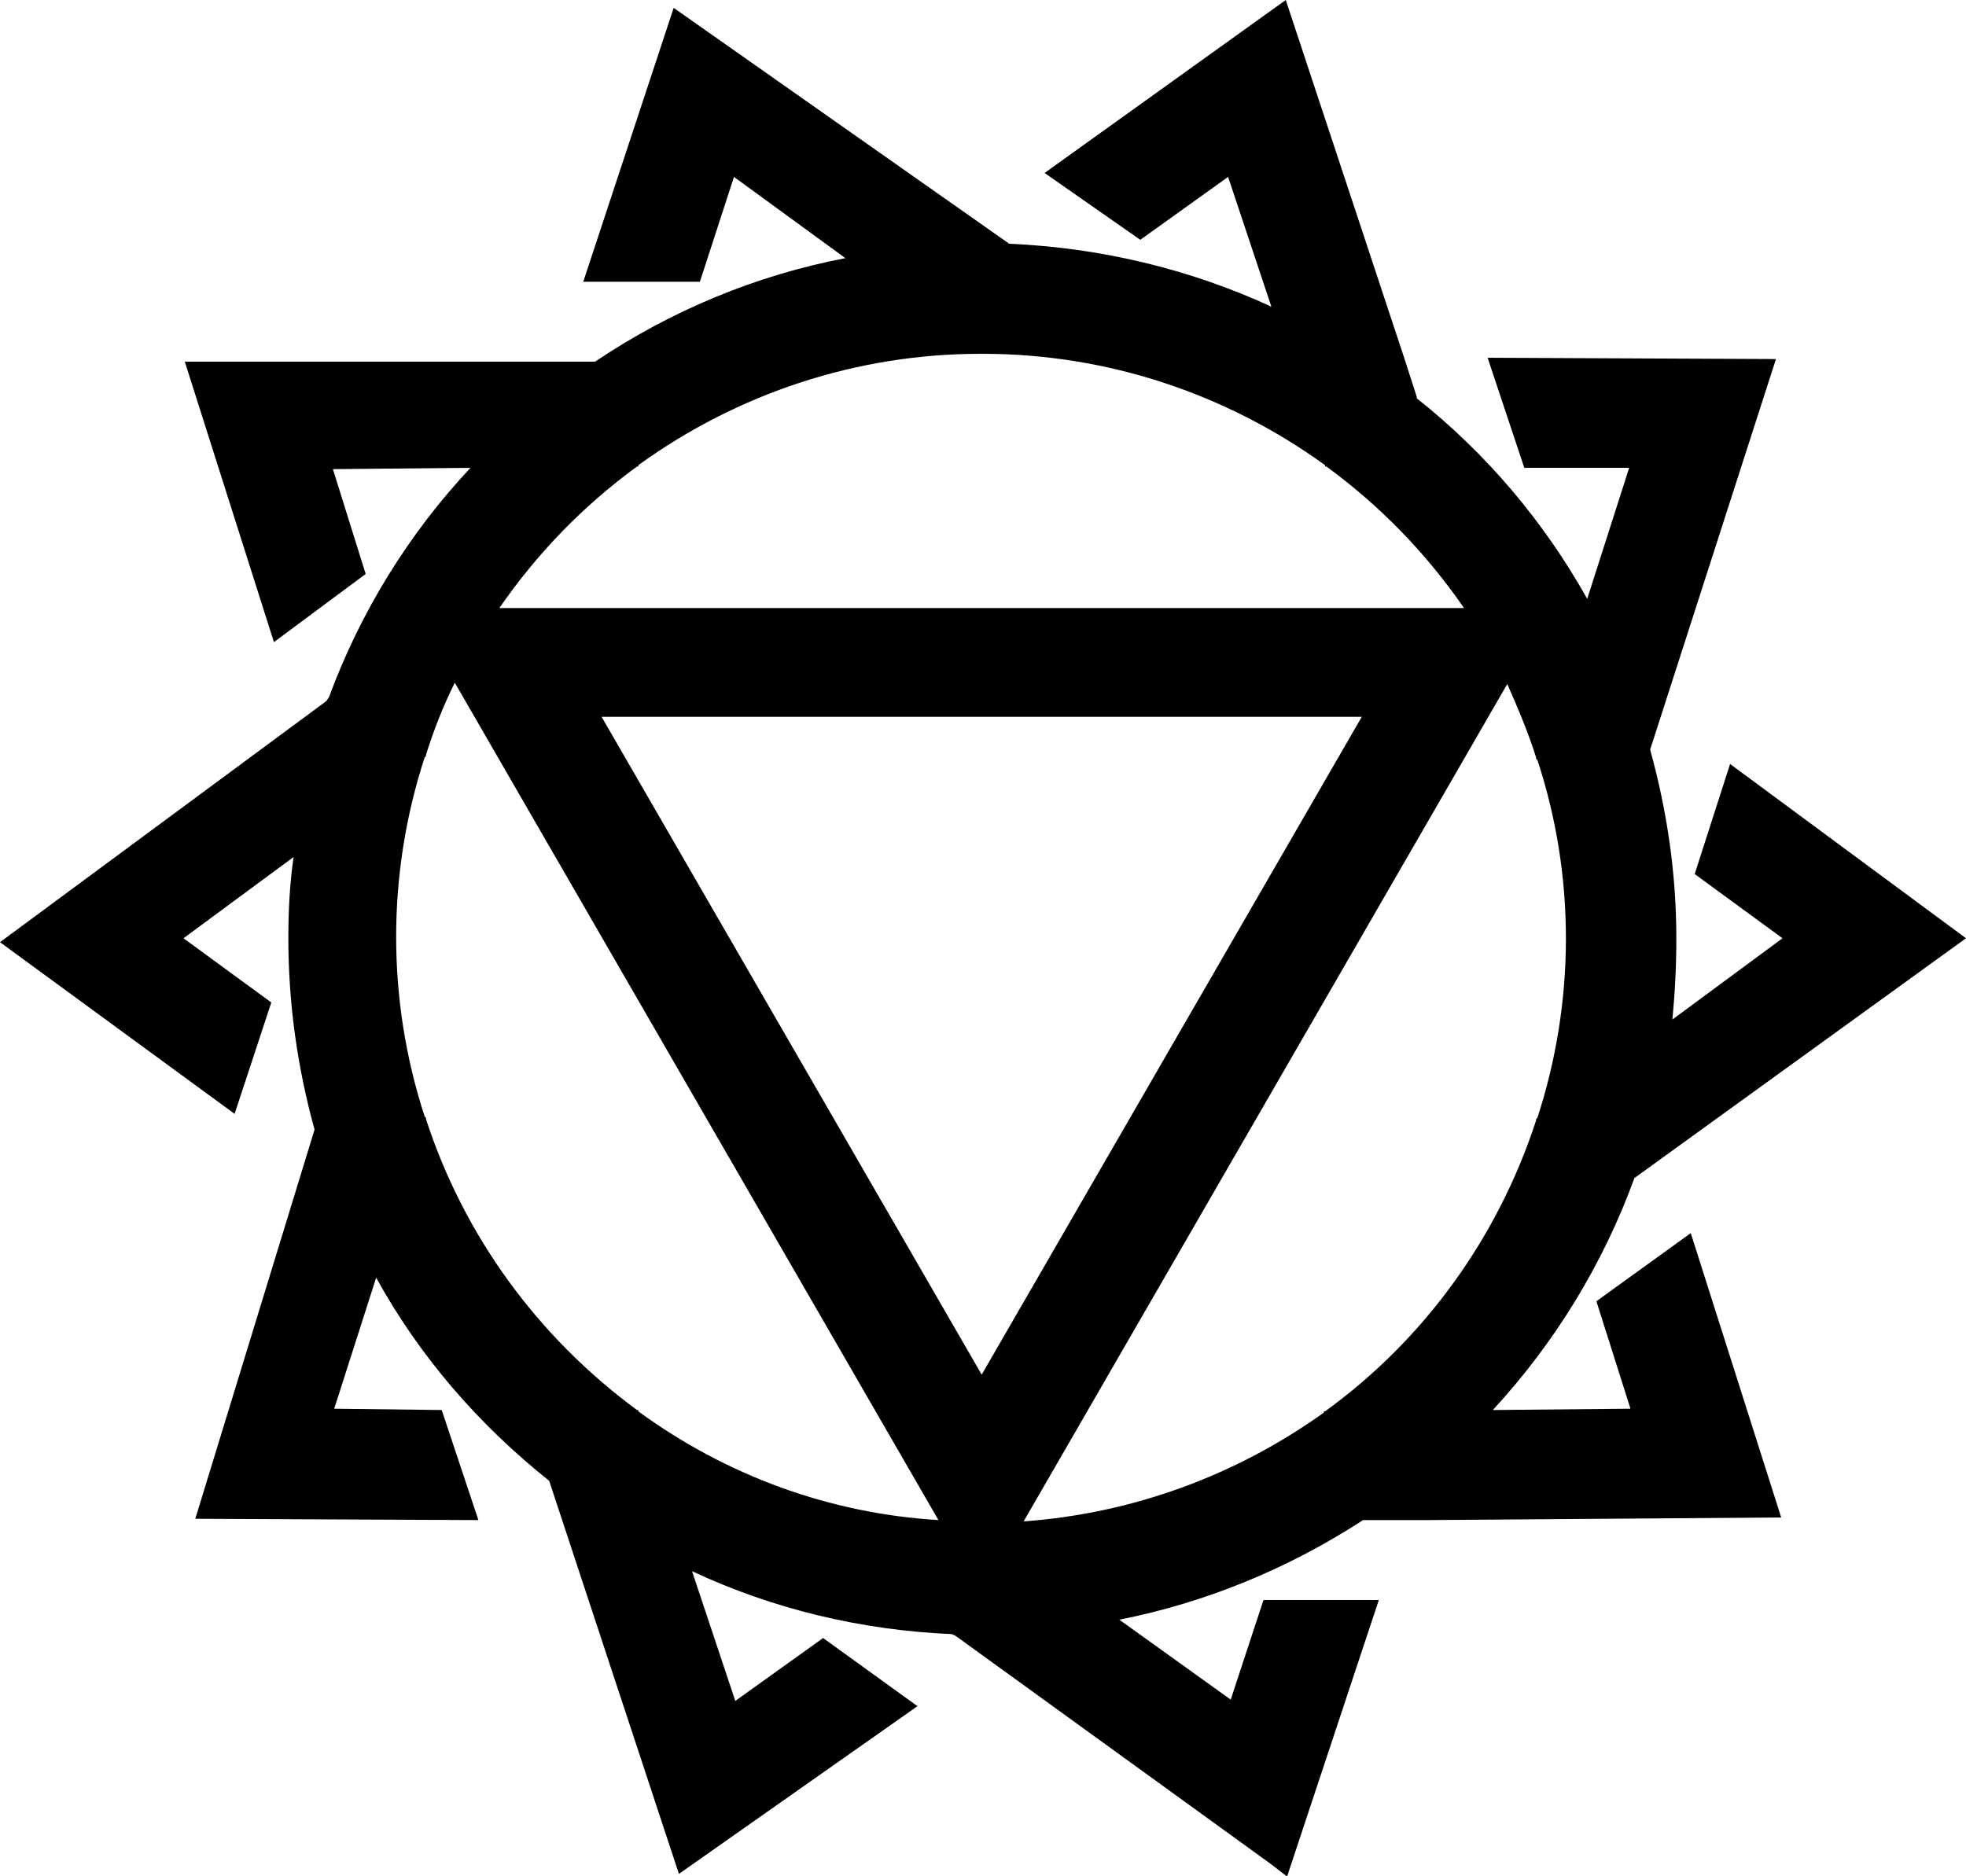
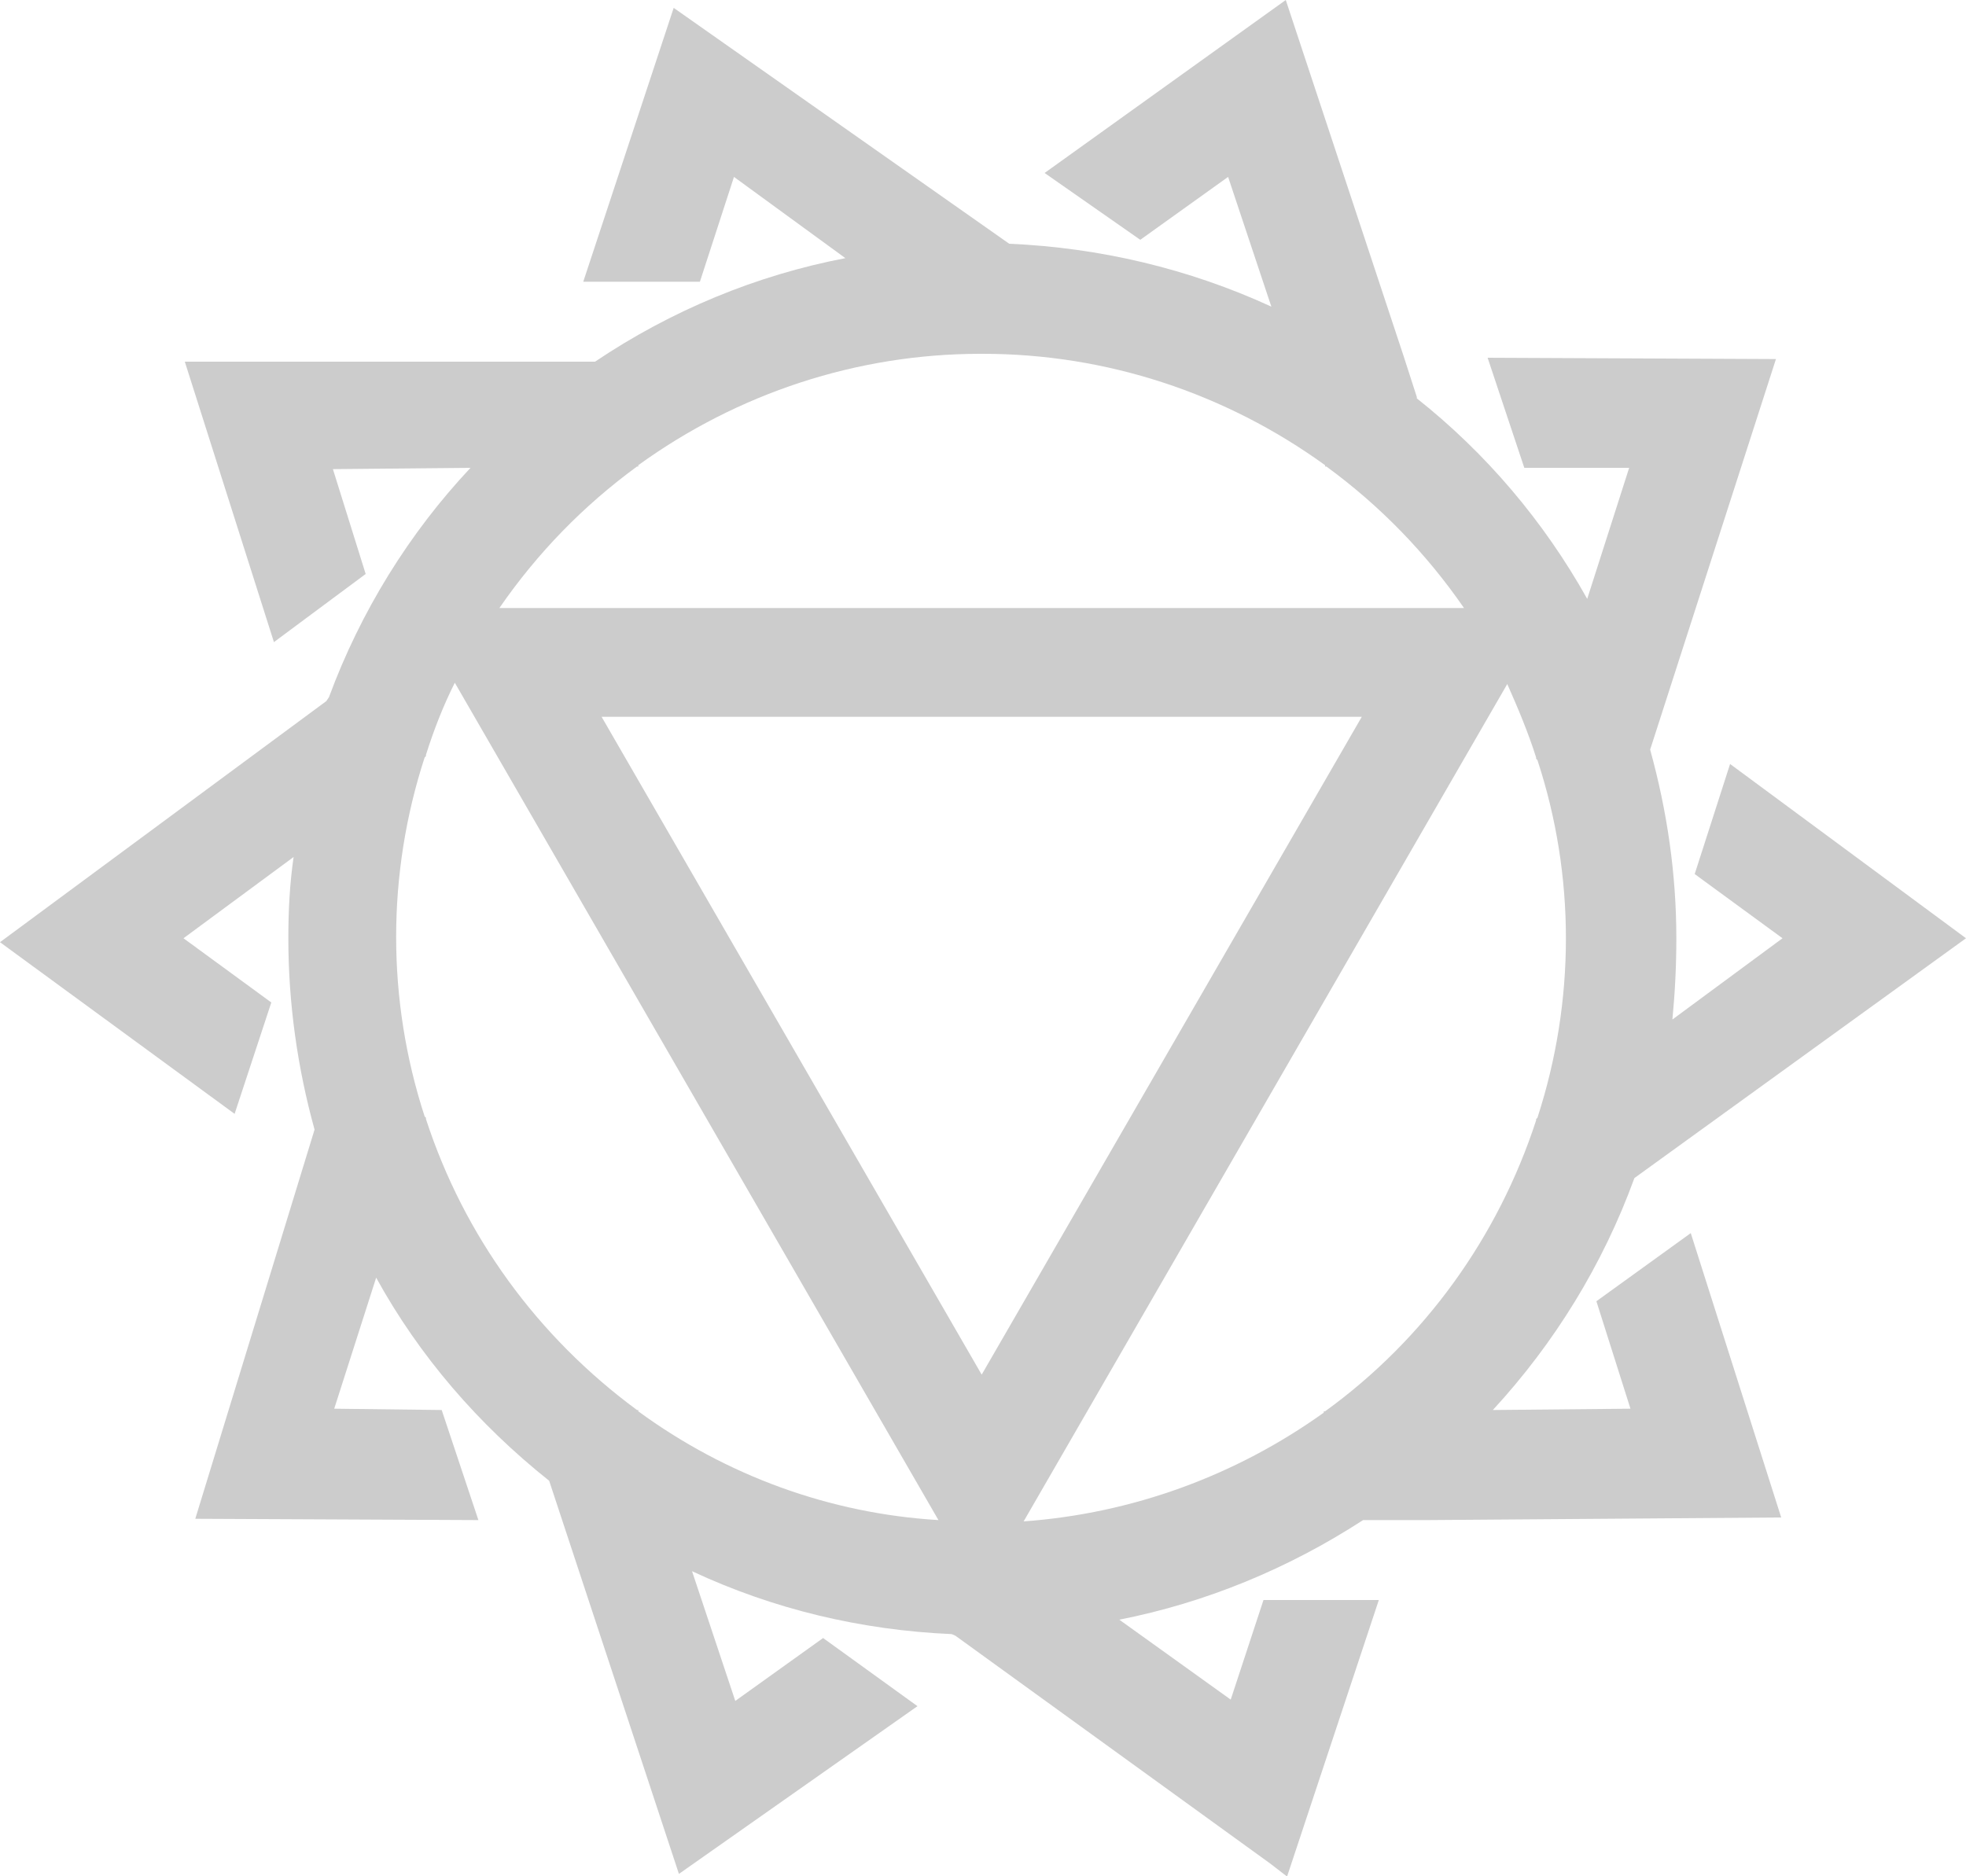
<svg xmlns="http://www.w3.org/2000/svg" version="1.1" id="Layer_1" x="0px" y="0px" viewBox="0 0 150 143.1" style="enable-background:new 0 0 150 143.1;" xml:space="preserve">
-   <g id="Layer_2_1_">
+   <g fill="#cccccc" id="Layer_2_1_">
    <g id="Layer_1-2">
      <path d="M74.8,27c-9.4,0-18.5,3-26.1,8.5l0,0.1h-0.1c-4.1,3-7.6,6.6-10.5,10.8h73.6c-2.9-4.2-6.4-7.8-10.5-10.8h-0.1v-0.1    C93.5,30,84.4,27,75,27H74.8L74.8,27z M34.7,52.1c-0.9,1.8-1.6,3.6-2.2,5.5v0.1l-0.1,0.1c-2.9,8.9-2.9,18.5,0,27.4l0.1,0.1v0.1    c2.9,8.9,8.5,16.6,16.1,22.2h0.1v0.1c6.7,4.9,14.6,7.8,22.9,8.3L34.7,52.1z M78.1,116.1c8.3-0.6,16.2-3.5,22.9-8.3v-0.1h0.1    c7.6-5.5,13.2-13.3,16.1-22.2v-0.1l0.1-0.1c2.9-8.9,2.9-18.5,0-27.3l-0.1-0.1v-0.1c-0.6-1.9-1.4-3.8-2.2-5.6L78.1,116.1z M77,18.6    c6.9,0.3,13.7,1.9,20,4.8l-3.3-9.9l-6.7,4.8l-7.3-5.1L98.1,0l9,27.2l0,0l1,3.1v0.1c5.3,4.2,9.7,9.4,13,15.3l3.2-10h-8l-2.8-8.4    l22,0.1L126,56.9l-0.1,0.3c1.3,4.7,2,9.5,2,14.4c0,2.1-0.1,4.1-0.3,6.2l8.4-6.2l-6.7-4.9l2.7-8.4l18,13.3l-25.3,18.3    c-2.4,6.6-6.1,12.6-10.8,17.7l10.5-0.1l-2.6-8.2l7.2-5.2l6.9,21.7l-27,0.2h-4.9c-5.7,3.7-12,6.3-18.6,7.6l8.5,6.1l2.5-7.6h8.8    l-7,21.1l-1.3-1l-23.9-17.3c0,0-0.1-0.1-0.4-0.2c-6.9-0.3-13.6-1.9-19.8-4.8l3.3,9.9l6.7-4.8l7.2,5.2L51.8,143l-9.9-30    c-5.4-4.3-9.9-9.5-13.2-15.5l-3.2,10l8.2,0.1l2.8,8.4l-21.6-0.1l9.1-29.7c-1.3-4.7-2-9.6-2-14.6c0-2.1,0.1-4.1,0.4-6.2l-8.4,6.2    l6.7,4.9L17.9,85L0,71.9l24.9-18.4l0.2-0.3c2.4-6.5,6.1-12.5,10.8-17.5l-10.5,0.1l2.5,8L20.9,49l-6.8-21.4h31.1h0.2    c5.8-3.9,12.3-6.6,19.1-7.9L56,13.5l-2.6,8h-8.9l6.9-20.9L77,18.6L77,18.6 M45.9,54.7l29,50.2l29-50.2H45.9z" />
    </g>
  </g>
</svg>
